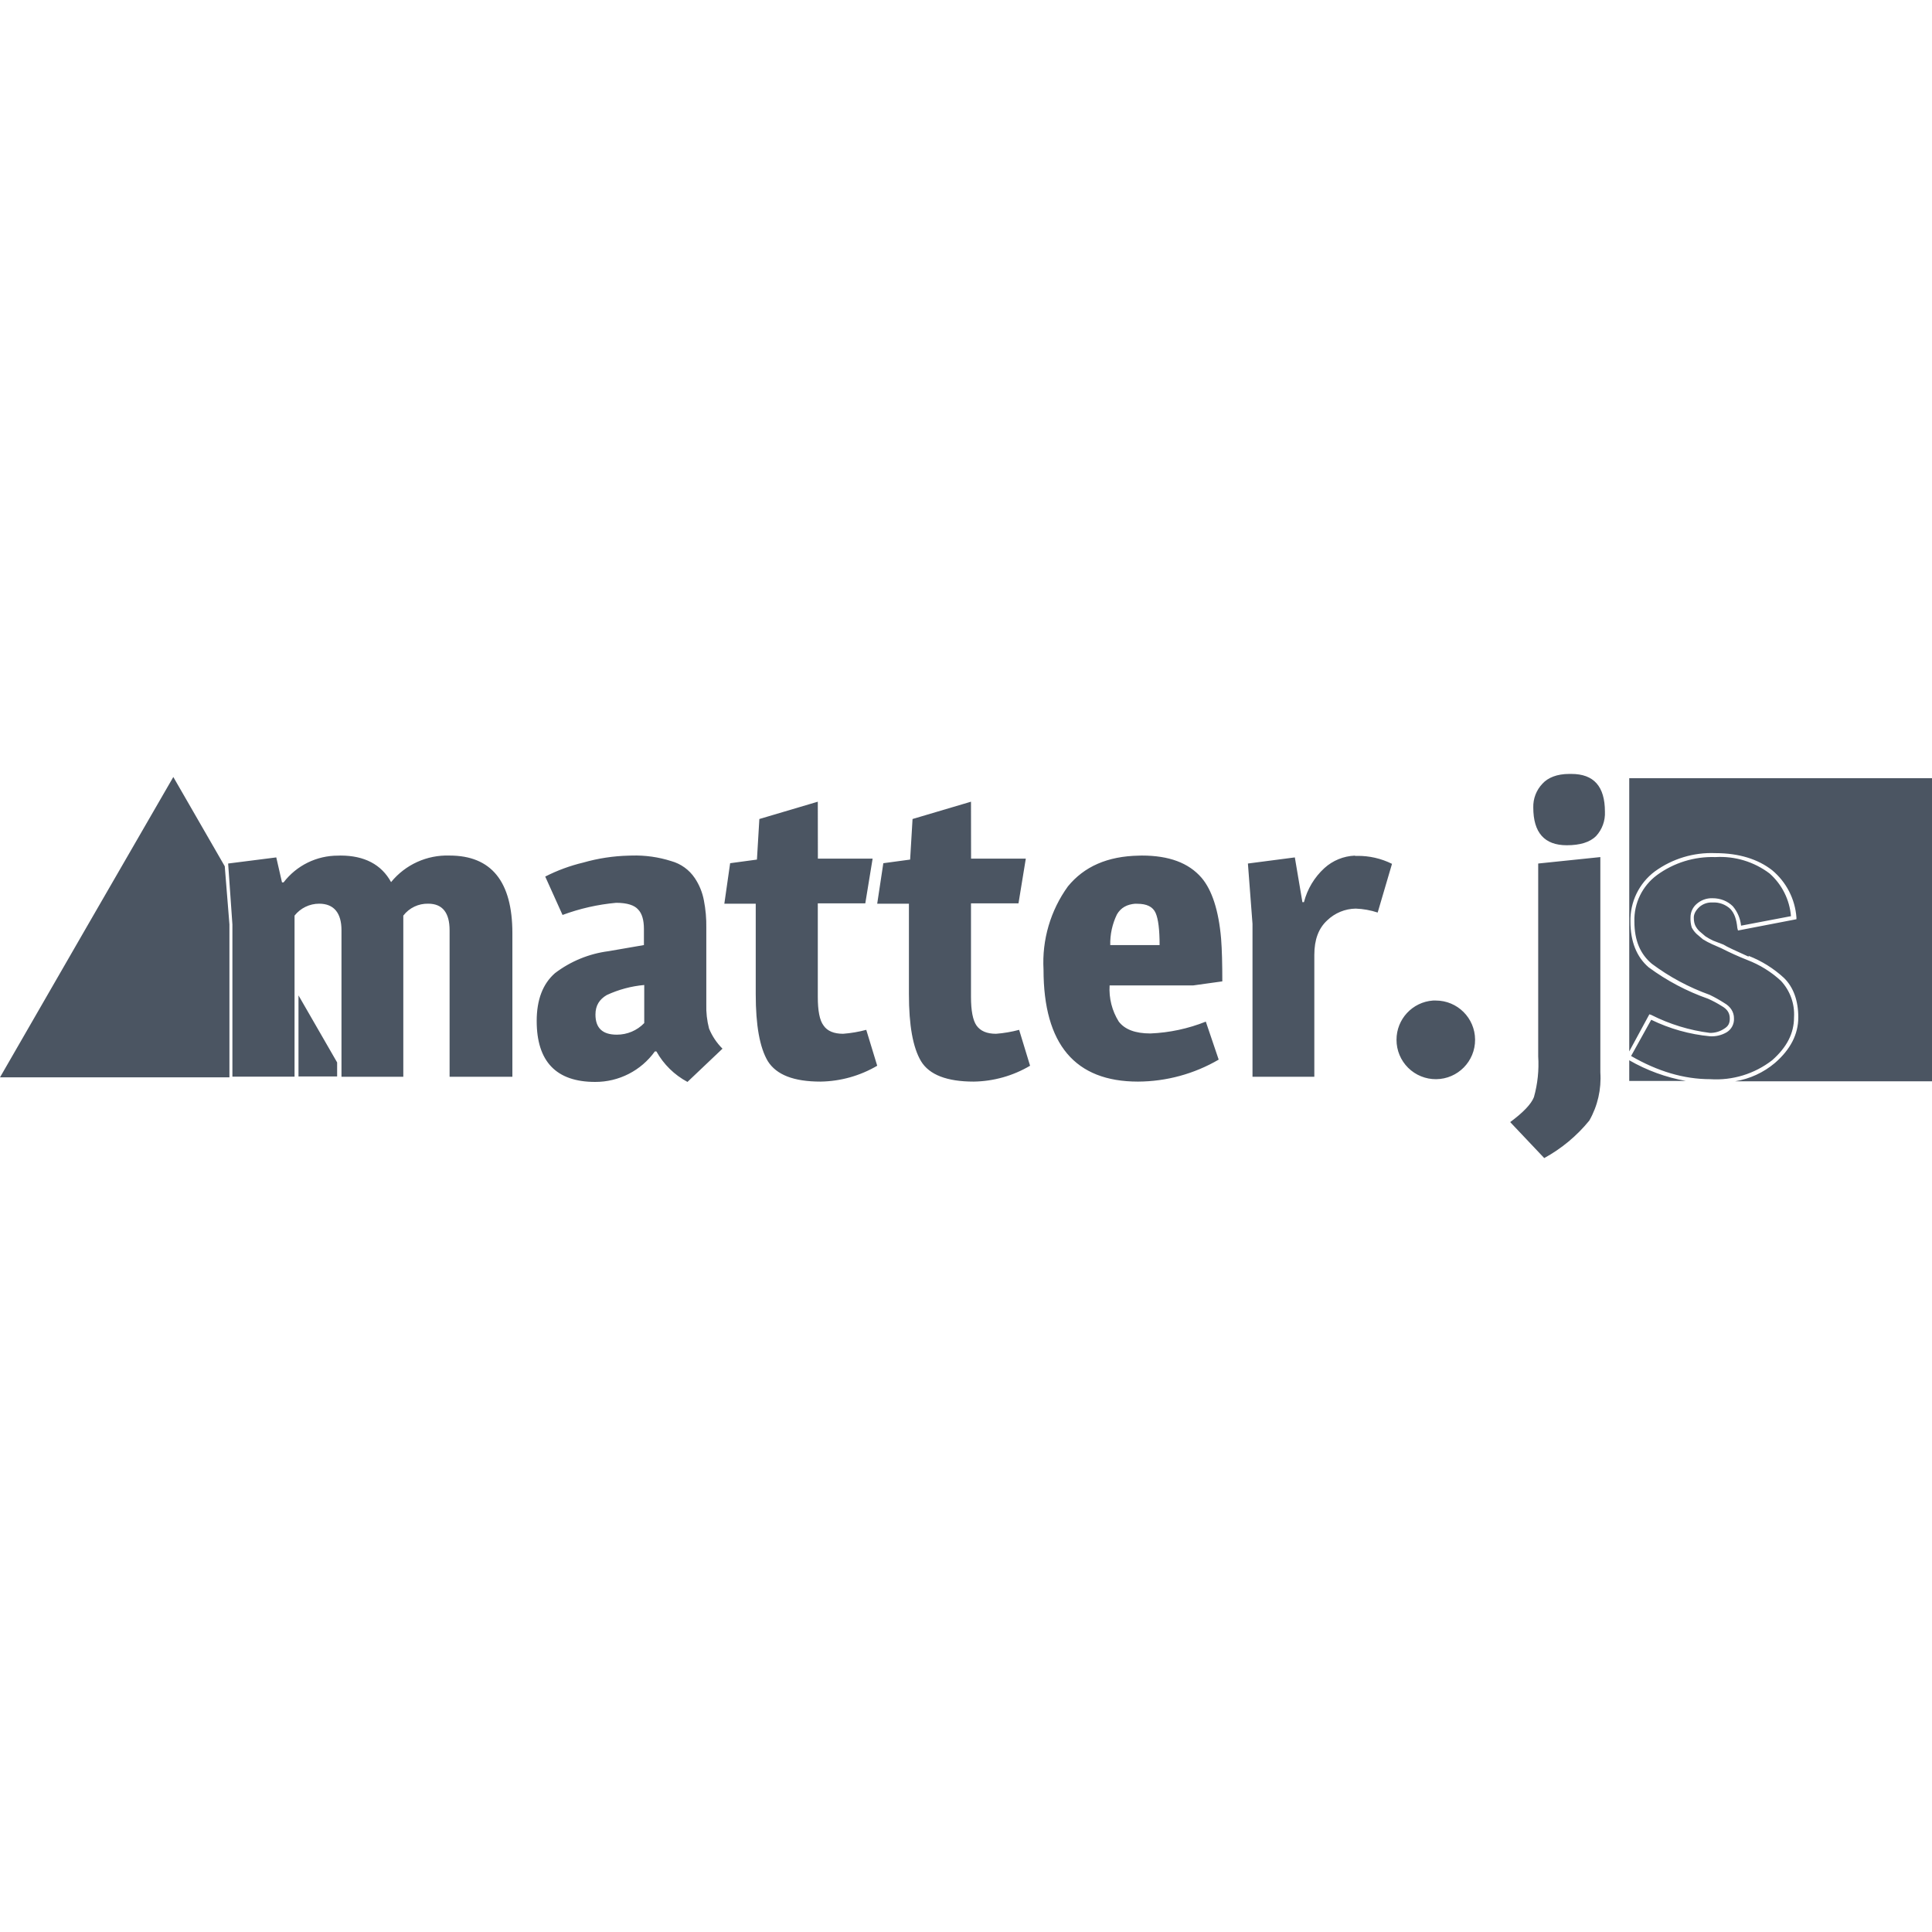
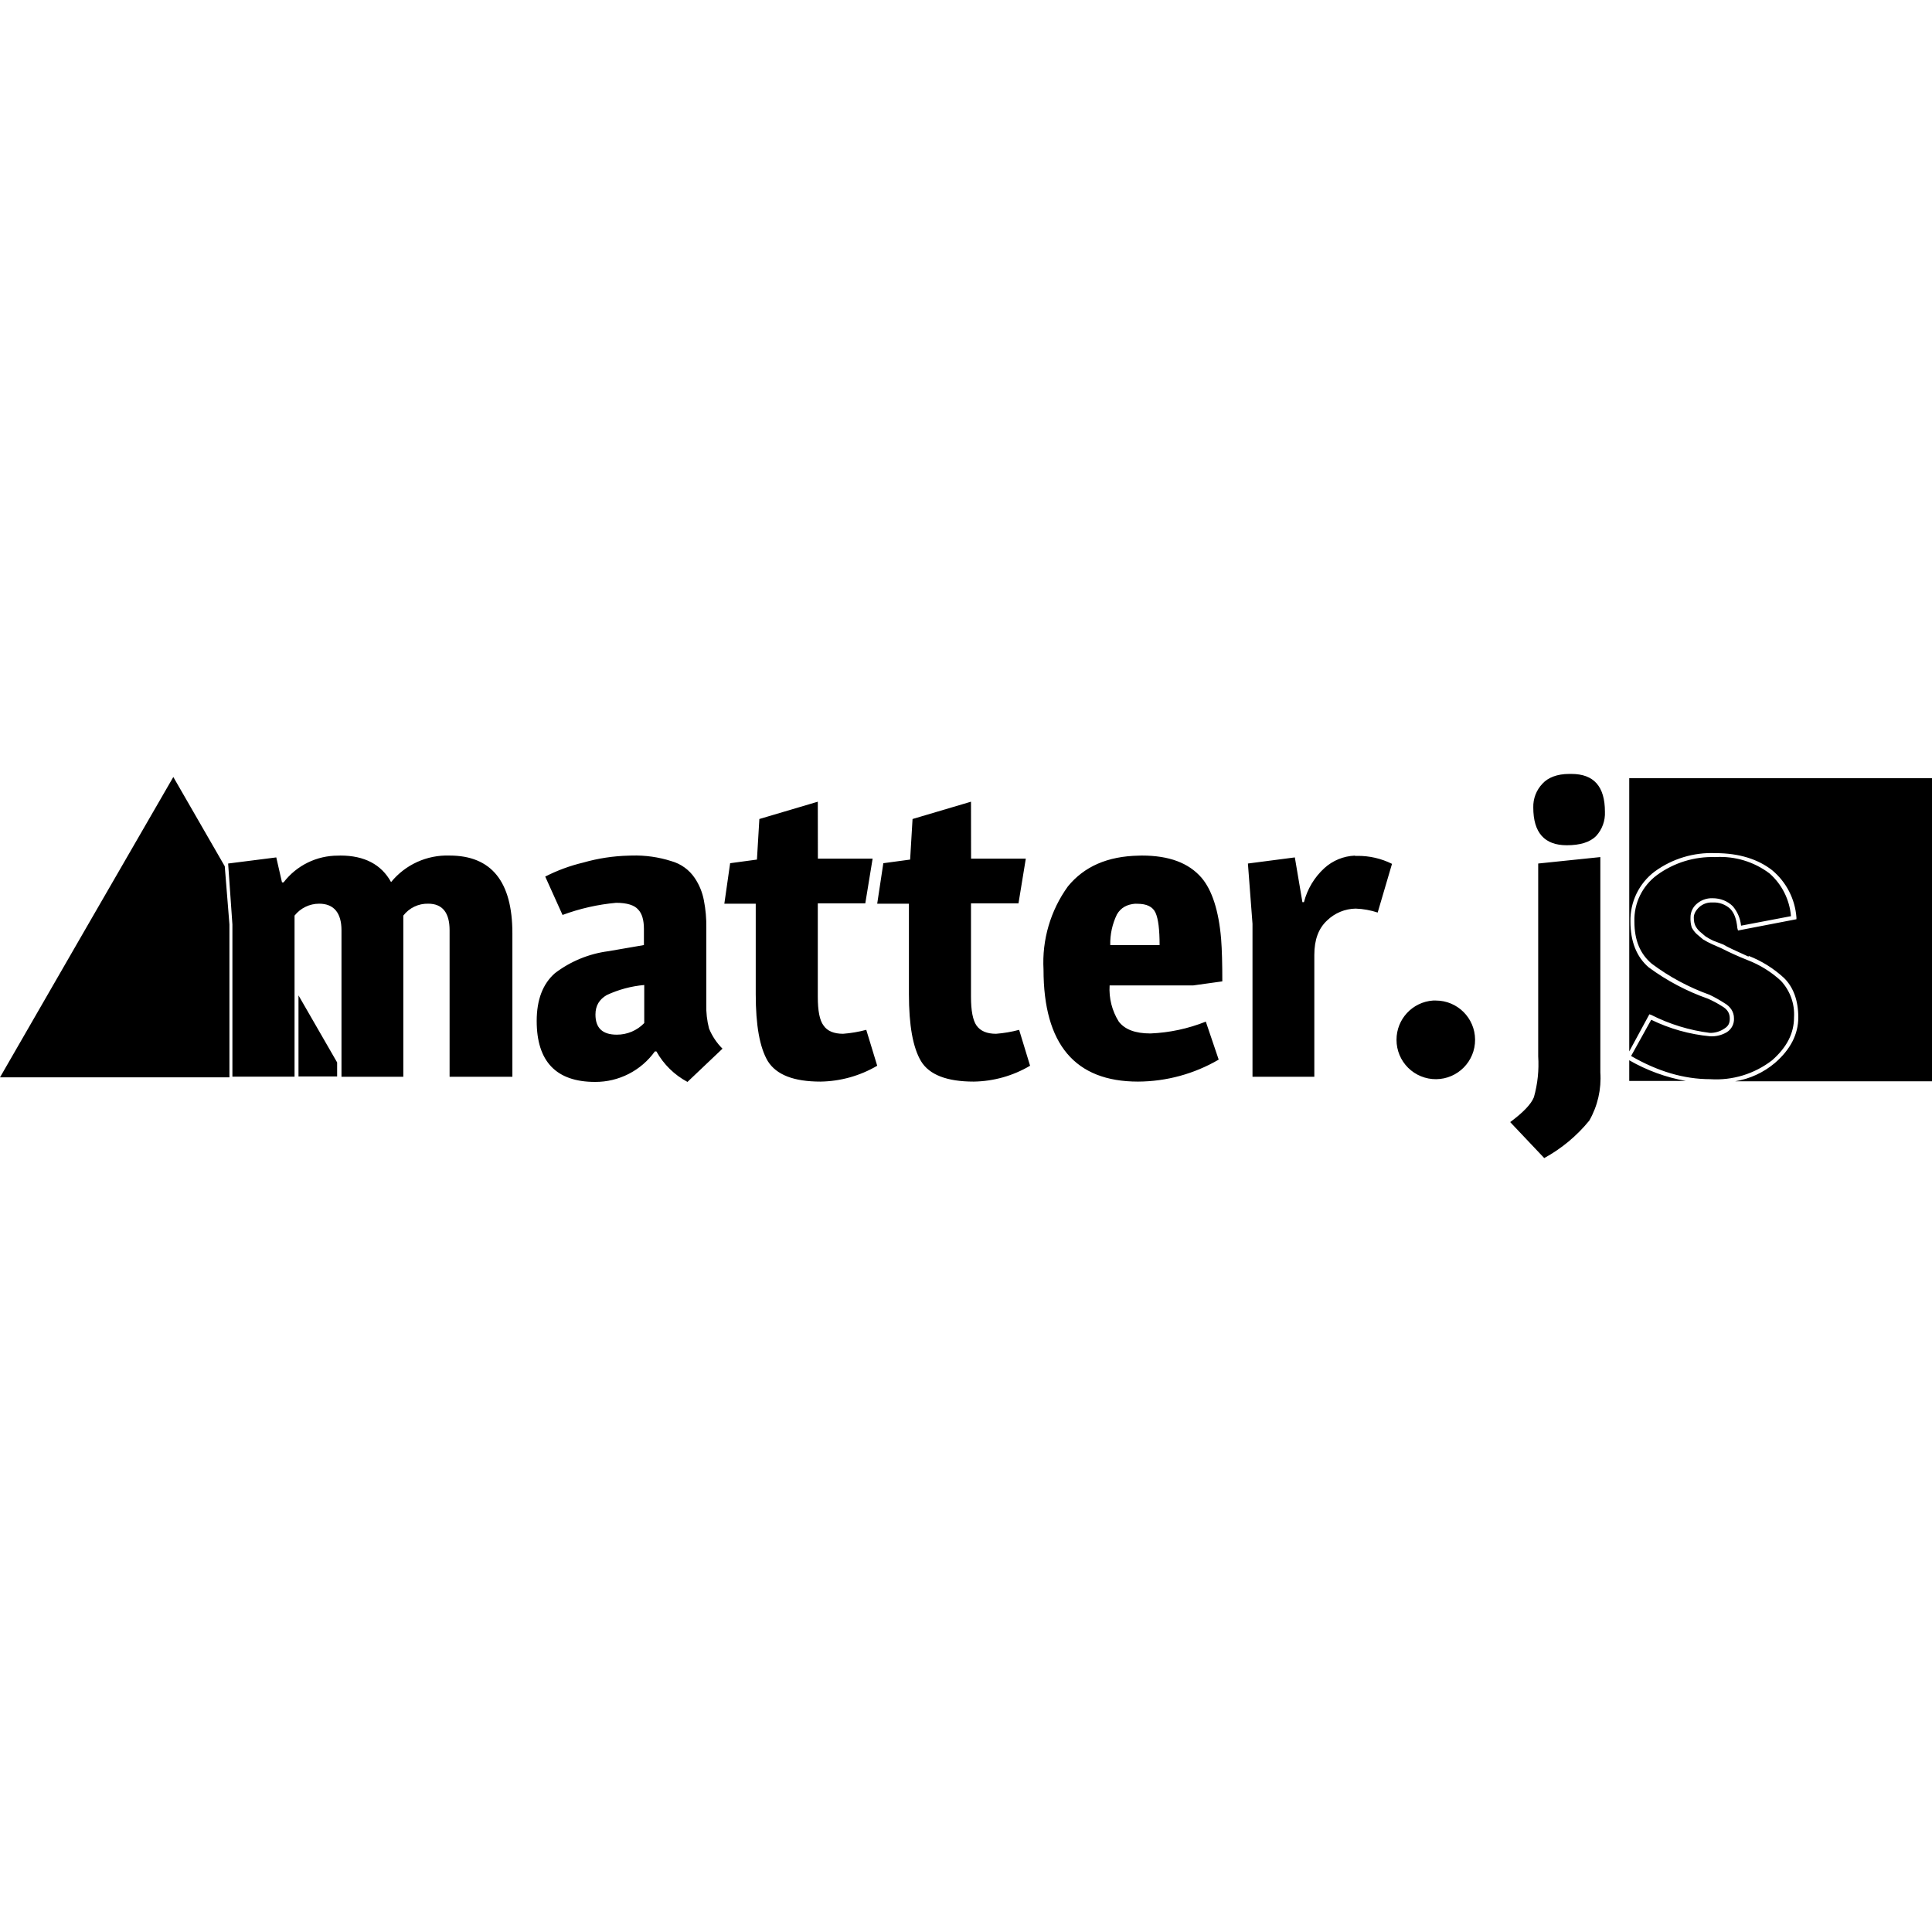
- <svg xmlns="http://www.w3.org/2000/svg" fill="#4B5562" role="img" viewBox="0 0 24 24">
+ <svg xmlns="http://www.w3.org/2000/svg" role="img" viewBox="0 0 24 24">
  <path d="M19.494 9.614c-.152 0-.265.046-.333.121a.412.412 0 0 0-.114.296c0 .314.14.469.416.469.167 0 .288-.038.364-.114a.416.416 0 0 0 .11-.302c0-.314-.137-.47-.417-.47h-.023zm-17.341.038-1.078 1.866L0 13.383h2.85v-1.9l-.058-.722Zm18.086.015v3.394l.25-.461.022.007a2.232 2.232 0 0 0 .73.224.31.31 0 0 0 .179-.053c.049-.03.068-.065.068-.125 0-.065-.027-.114-.099-.155a1.298 1.298 0 0 0-.17-.091 2.811 2.811 0 0 1-.738-.39c-.151-.129-.227-.322-.227-.567a.757.757 0 0 1 .303-.625 1.196 1.196 0 0 1 .753-.227c.295 0 .53.076.704.212a.844.844 0 0 1 .302.587v.022l-.726.14-.008-.03c-.011-.114-.038-.185-.087-.238a.299.299 0 0 0-.223-.08.227.227 0 0 0-.163.057c-.045.042-.068.087-.068.129 0 .049.008.079.019.102a.254.254 0 0 0 .05.068l.075.064a.802.802 0 0 0 .094.053l.13.05c.04.026.147.075.313.15v-.01a1.392 1.392 0 0 1 .44.275c.116.114.177.28.177.489 0 .211-.098.4-.291.567a1.022 1.022 0 0 1-.492.227H24V9.667Zm-10.08.292-.726.215-.03.504-.333.045-.072.503h.39v1.124c0 .386.049.662.15.832.107.17.322.254.655.254a1.43 1.43 0 0 0 .704-.197l-.136-.446a1.574 1.574 0 0 1-.288.049c-.113 0-.196-.034-.242-.102-.05-.065-.072-.186-.072-.356v-1.162h.59l.091-.556h-.68zm1.903 0-.726.215-.03.504-.333.045-.076.503h.394v1.124c0 .386.049.662.15.832.103.17.323.254.655.254a1.415 1.415 0 0 0 .7-.197l-.136-.446a1.574 1.574 0 0 1-.287.049c-.114 0-.193-.034-.242-.102-.046-.065-.069-.186-.069-.356v-1.162h.59l.091-.556h-.68zm-7.862.67a.848.848 0 0 0-.677.332h-.02l-.071-.31-.598.076.053.757v1.891h.772v-2.001a.39.39 0 0 1 .306-.148c.182 0 .277.114.277.33v1.82h.768v-2.002a.378.378 0 0 1 .31-.148c.178 0 .265.114.265.33v1.82h.78v-1.783c0-.643-.262-.965-.78-.965a.897.897 0 0 0-.727.33c-.12-.22-.333-.33-.628-.33Zm3.61 0a2.244 2.244 0 0 0-.564.086 2.126 2.126 0 0 0-.473.174l.215.477a2.584 2.584 0 0 1 .666-.151c.137 0 .227.03.273.083.049.05.072.133.072.242v.2l-.44.076a1.389 1.389 0 0 0-.665.273c-.151.132-.227.33-.227.594 0 .503.242.757.726.757a.908.908 0 0 0 .742-.379h.019a.957.957 0 0 0 .386.379l.435-.413a.757.757 0 0 1-.167-.25 1.07 1.07 0 0 1-.034-.302v-.95a1.62 1.62 0 0 0-.03-.34.742.742 0 0 0-.113-.277.518.518 0 0 0-.292-.211 1.472 1.472 0 0 0-.492-.069zm6.337 0c-.39.007-.68.136-.881.382a1.612 1.612 0 0 0-.303 1.033c0 .93.393 1.392 1.173 1.392a2.005 2.005 0 0 0 1.003-.273l-.16-.472a2.085 2.085 0 0 1-.688.147c-.19 0-.318-.05-.393-.147a.757.757 0 0 1-.114-.45h1.04l.36-.05c0-.212-.004-.39-.015-.53-.03-.352-.114-.605-.242-.756-.16-.186-.405-.277-.742-.277zm2.683 0a.598.598 0 0 0-.378.155.866.866 0 0 0-.254.423h-.019l-.094-.556-.583.076.057.749v1.9h.768v-1.514c0-.19.053-.33.159-.428a.522.522 0 0 1 .355-.147.984.984 0 0 1 .273.049l.178-.605a.946.946 0 0 0-.432-.099h-.026zm3.05.018-.772.08v2.395a1.513 1.513 0 0 1-.053.507c-.034.087-.133.19-.295.31l.423.447a1.892 1.892 0 0 0 .56-.466 1.06 1.06 0 0 0 .137-.598zm1.43 0a1.162 1.162 0 0 0-.727.224.692.692 0 0 0-.28.575c0 .242.076.408.216.526a2.747 2.747 0 0 0 .719.386 1.699 1.699 0 0 1 .182.102c.079.045.12.113.12.189a.19.19 0 0 1-.09.174.367.367 0 0 1-.208.05 2.126 2.126 0 0 1-.73-.205l-.25.45c.329.19.654.288.983.288a1.135 1.135 0 0 0 .769-.235c.185-.163.272-.337.272-.533a.61.61 0 0 0-.163-.454 1.29 1.29 0 0 0-.416-.258 3.746 3.746 0 0 1-.325-.147l-.114-.05a1.022 1.022 0 0 1-.113-.06l-.08-.068a.31.31 0 0 1-.06-.08.375.375 0 0 1-.015-.125.22.22 0 0 1 .075-.166.284.284 0 0 1 .197-.072c.106 0 .19.038.253.099a.439.439 0 0 1 .103.242l.62-.118a.795.795 0 0 0-.265-.53 1.014 1.014 0 0 0-.673-.204Zm-7.204.58h.022c.118 0 .193.037.227.113.034.075.05.212.05.4h-.613a.829.829 0 0 1 .083-.381c.049-.084.125-.125.23-.133zm-6.103 1.01v.472a.47.47 0 0 1-.341.144c-.178 0-.265-.083-.265-.25 0-.113.05-.189.14-.242a1.4 1.4 0 0 1 .466-.125zm-4.295.128v1.007h.48v-.174zm14.094.064a.488.488 0 0 0-.454.489.488.488 0 0 0 .492.488.488.488 0 0 0 .484-.492.488.488 0 0 0-.488-.485.488.488 0 0 0-.037 0zm2.437.742v.257h.704a2.176 2.176 0 0 1-.704-.257z" />
</svg>
